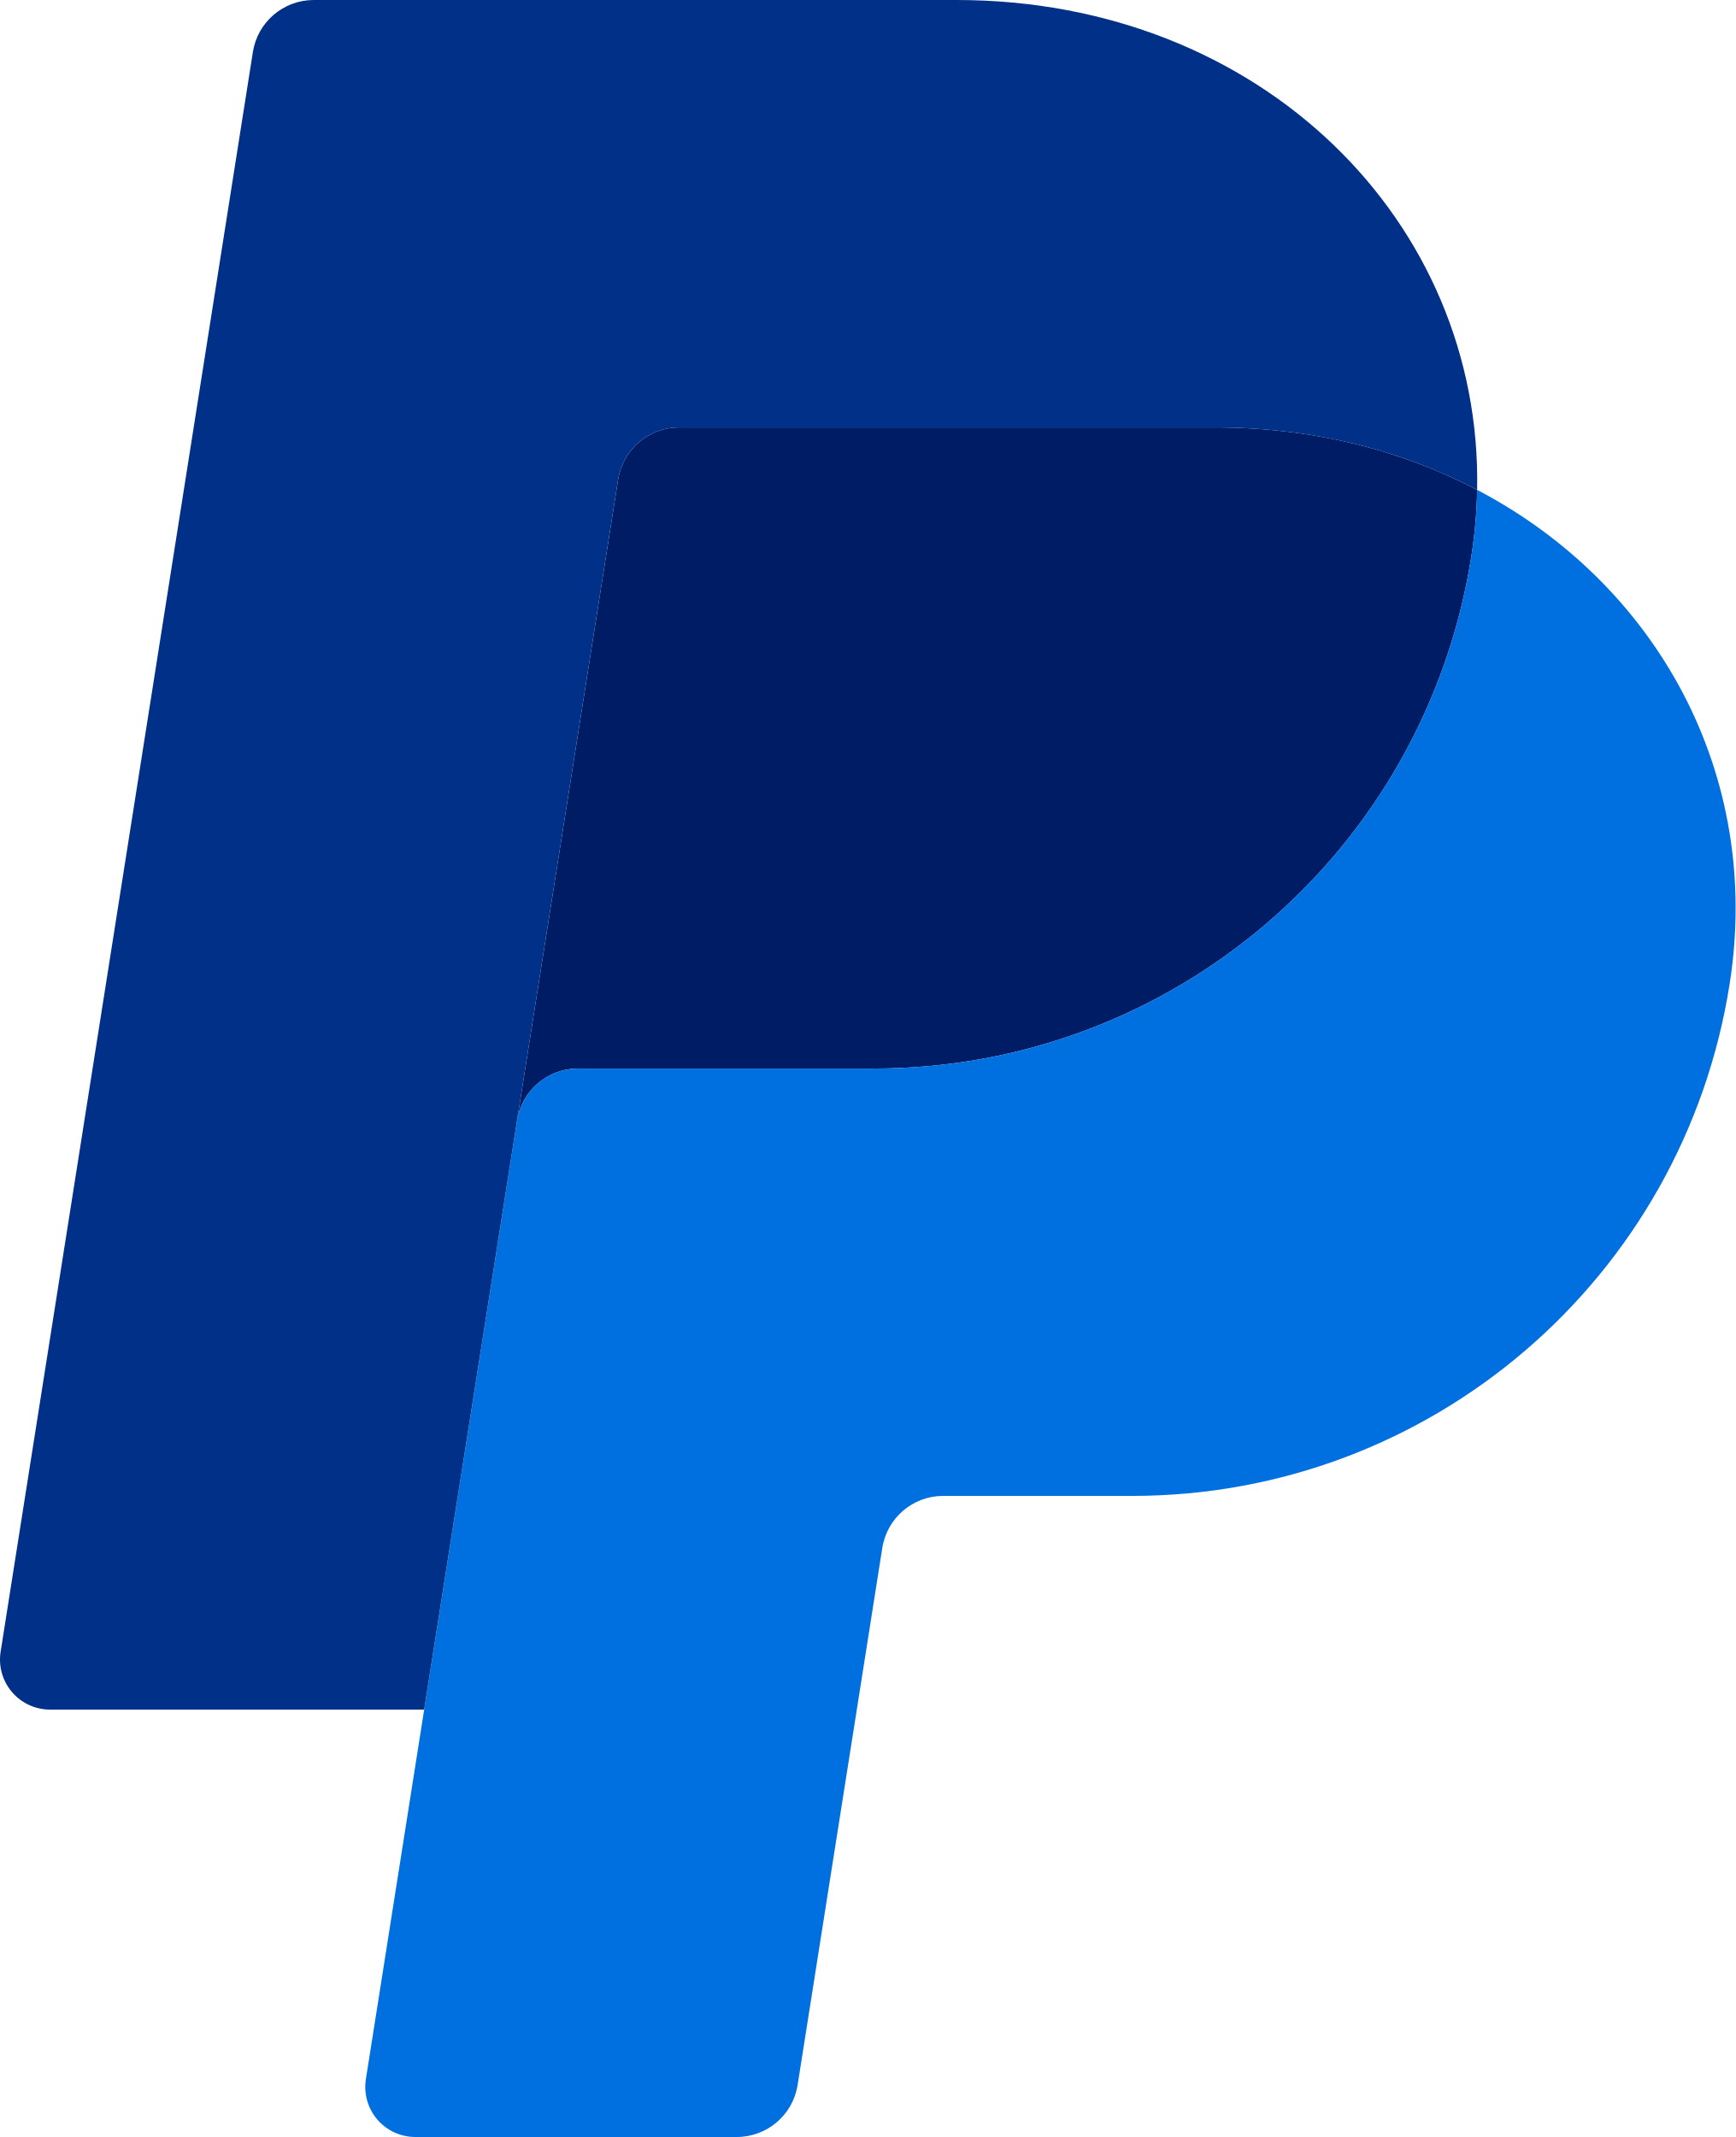
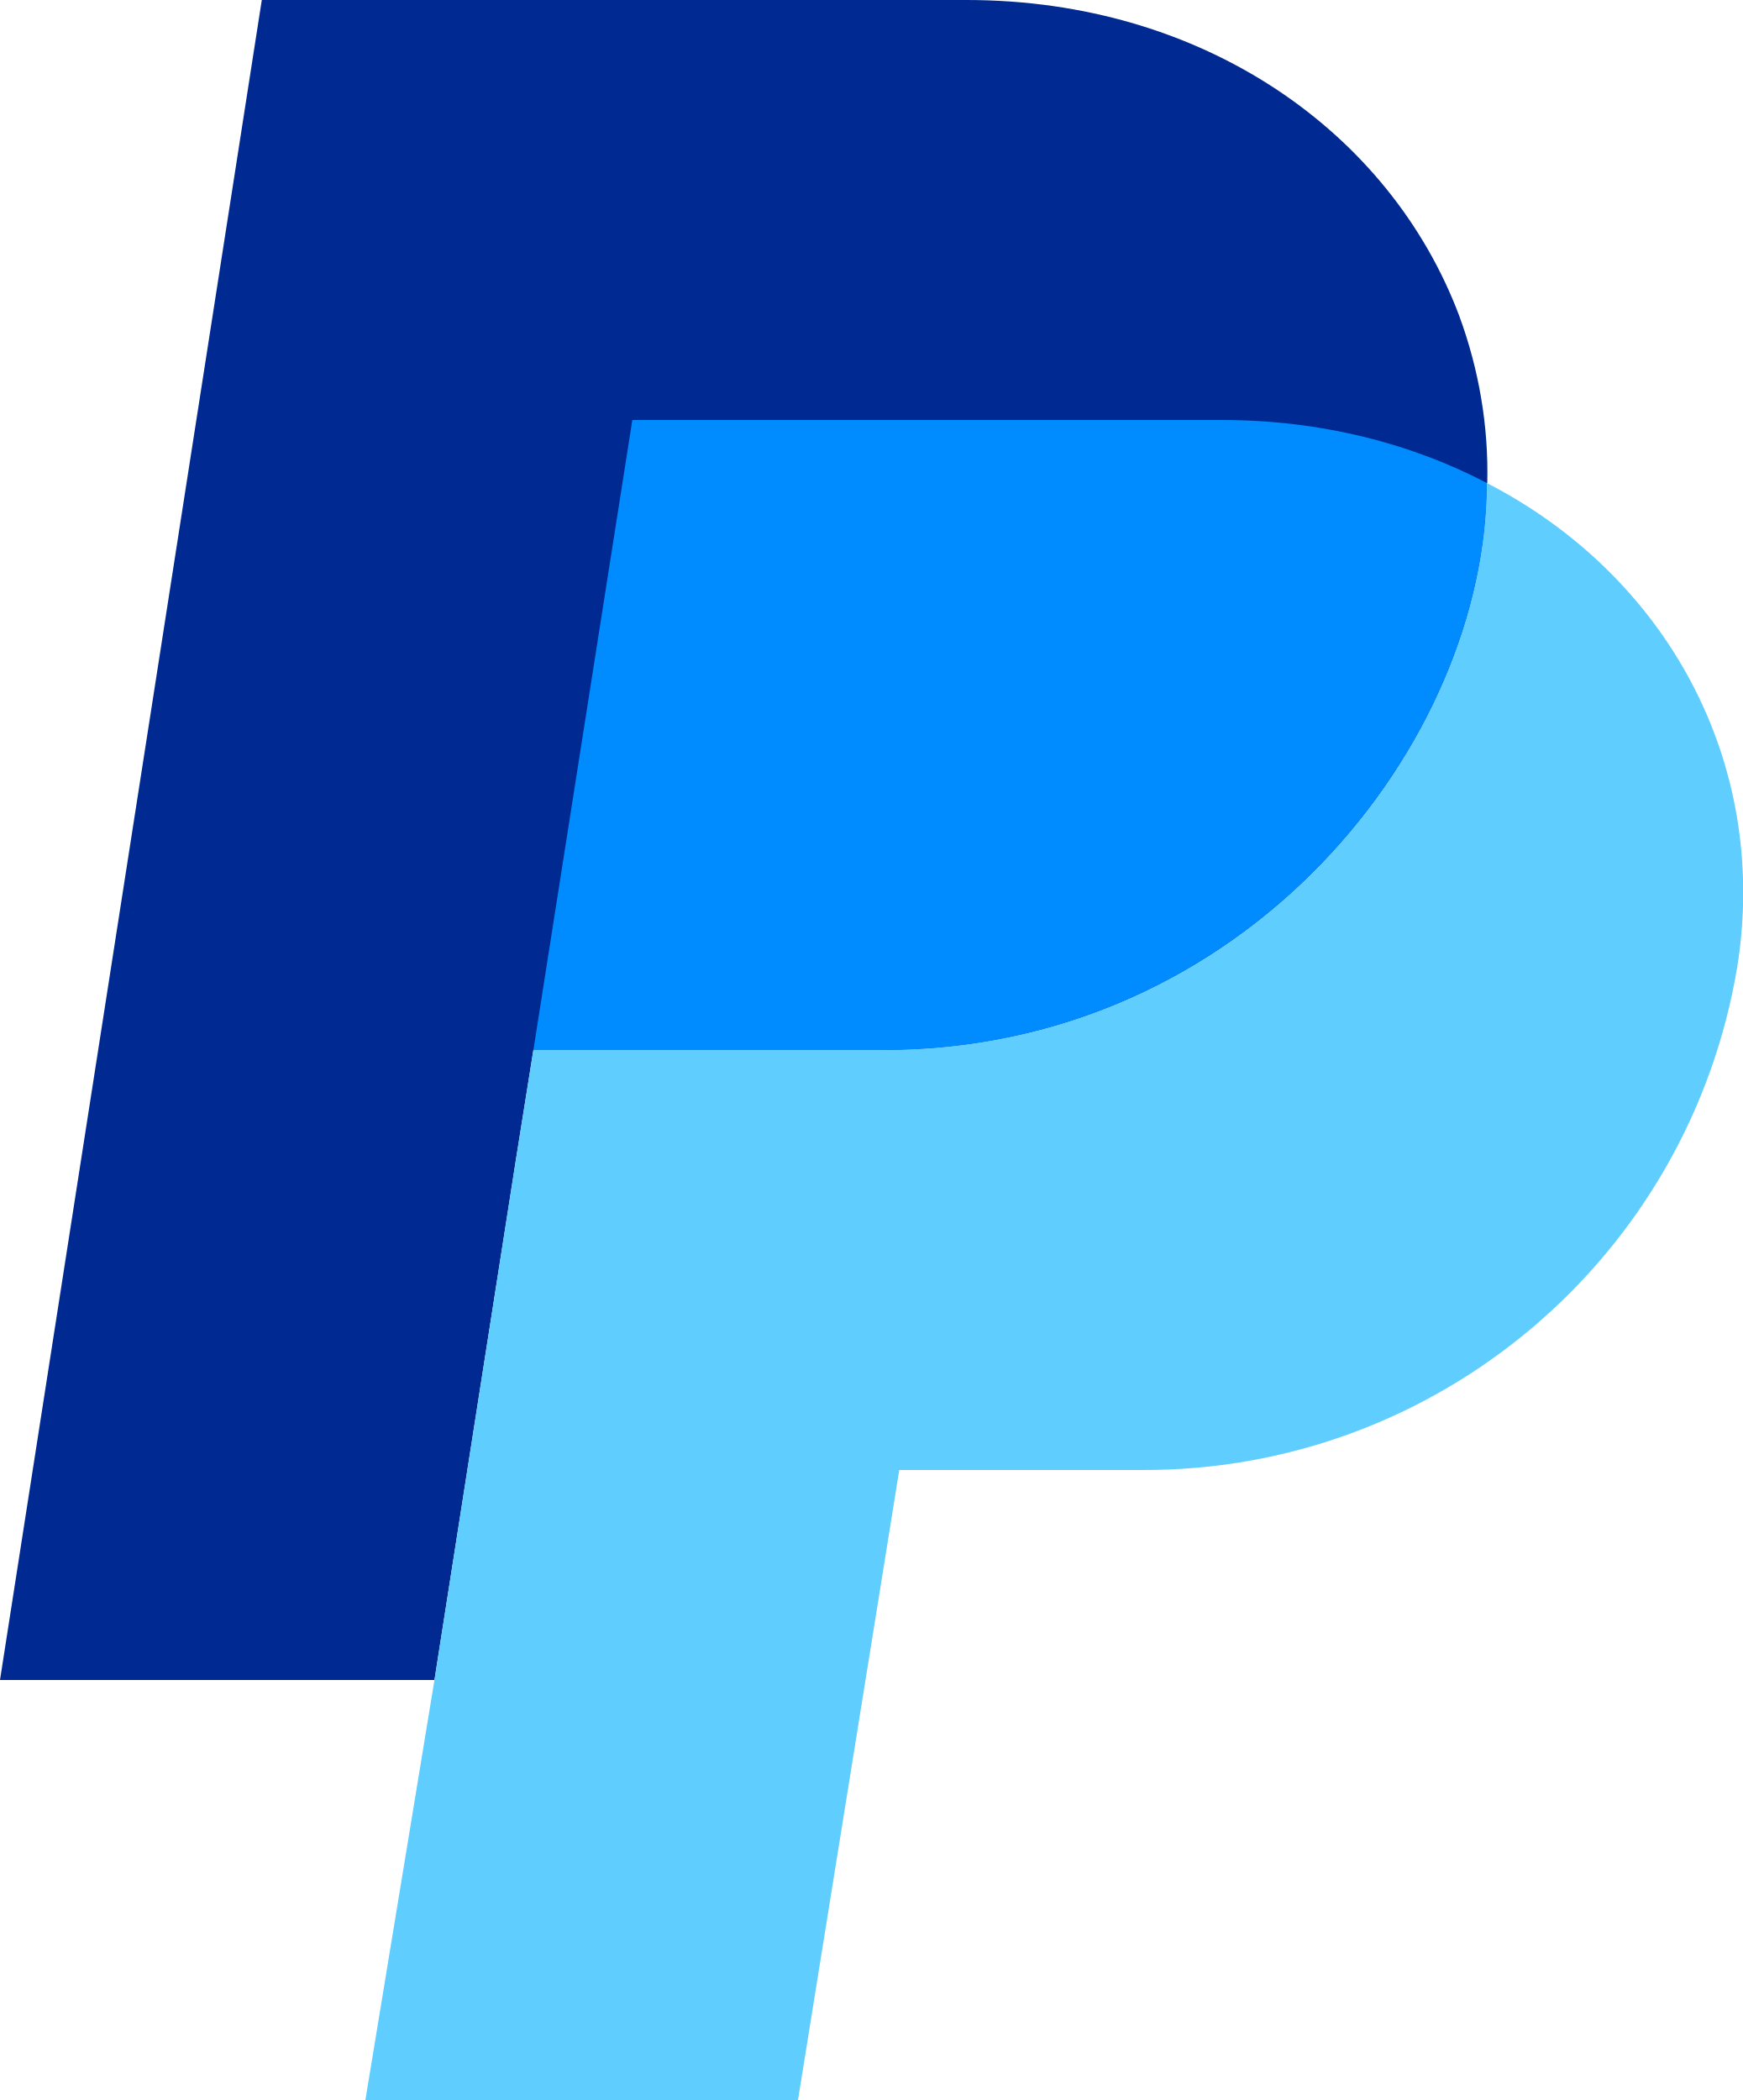
- <svg xmlns="http://www.w3.org/2000/svg" width="584.798" height="720" viewBox="0 0 154.728 190.5">
-   <g transform="translate(898.192 276.071)">
-     <path clip-path="none" d="M-837.663-237.968a5.49 5.49 0 0 0-5.423 4.633l-9.013 57.15-8.281 52.514-.005.044.01-.044 8.281-52.514c.421-2.669 2.719-4.633 5.42-4.633h26.404c26.573 0 49.127-19.387 53.246-45.658.314-1.996.482-3.973.52-5.924v-.003h-.003c-6.753-3.543-14.683-5.565-23.372-5.565z" fill="#001c64" />
-     <path clip-path="none" d="M-766.506-232.402c-.037 1.951-.207 3.93-.52 5.926-4.119 26.271-26.673 45.658-53.246 45.658h-26.404c-2.701 0-4.999 1.964-5.42 4.633l-8.281 52.514-5.197 32.947a4.46 4.46 0 0 0 4.405 5.153h28.66a5.49 5.49 0 0 0 5.423-4.633l7.55-47.881c.423-2.669 2.722-4.636 5.423-4.636h16.876c26.573 0 49.124-19.386 53.243-45.655 2.924-18.649-6.46-35.614-22.511-44.026z" fill="#0070e0" />
-     <path clip-path="none" d="M-870.225-276.071a5.49 5.49 0 0 0-5.423 4.636l-22.489 142.608a4.46 4.46 0 0 0 4.405 5.156h33.351l8.281-52.514 9.013-57.15a5.49 5.49 0 0 1 5.423-4.633h47.782c8.691 0 16.621 2.025 23.375 5.563.46-23.917-19.275-43.666-46.412-43.666z" fill="#003087" />
+ <svg xmlns="http://www.w3.org/2000/svg" id="uuid-b27e1cd4-82a8-41c1-8e0b-cc5053329b51" viewBox="0 0 37.35 45">
+   <defs>
+     <clipPath id="uuid-a44e4e19-5cfa-4d0b-904a-d3baa99153ff">
+       <rect width="37.35" height="45" style="fill:none;" />
+     </clipPath>
+   </defs>
+   <g style="clip-path:url(#uuid-a44e4e19-5cfa-4d0b-904a-d3baa99153ff);">
+     <path d="M31.86,10.35c0,5.57-5.14,12.15-12.93,12.15h-7.5l-.37,2.32-1.75,11.18H0L5.61,0h15.1c5.08,0,9.08,2.83,10.56,6.77.42,1.14.63,2.36.6,3.58Z" style="fill:#002991;" />
+     <path d="M37.23,20.7c-1.03,6.24-6.43,10.82-12.75,10.8h-5.21l-2.17,13.5H7.83l1.48-9,1.75-11.18.37-2.32h7.5c7.77,0,12.93-6.58,12.93-12.15,3.83,1.97,6.06,5.96,5.37,10.35Z" style="fill:#60cdff;" />
+     <path d="M31.86,10.35c-1.6-.84-3.55-1.35-5.67-1.35h-12.64l-2.12,13.5h7.5c7.77,0,12.93-6.58,12.93-12.15Z" style="fill:#008cff;" />
  </g>
</svg>
